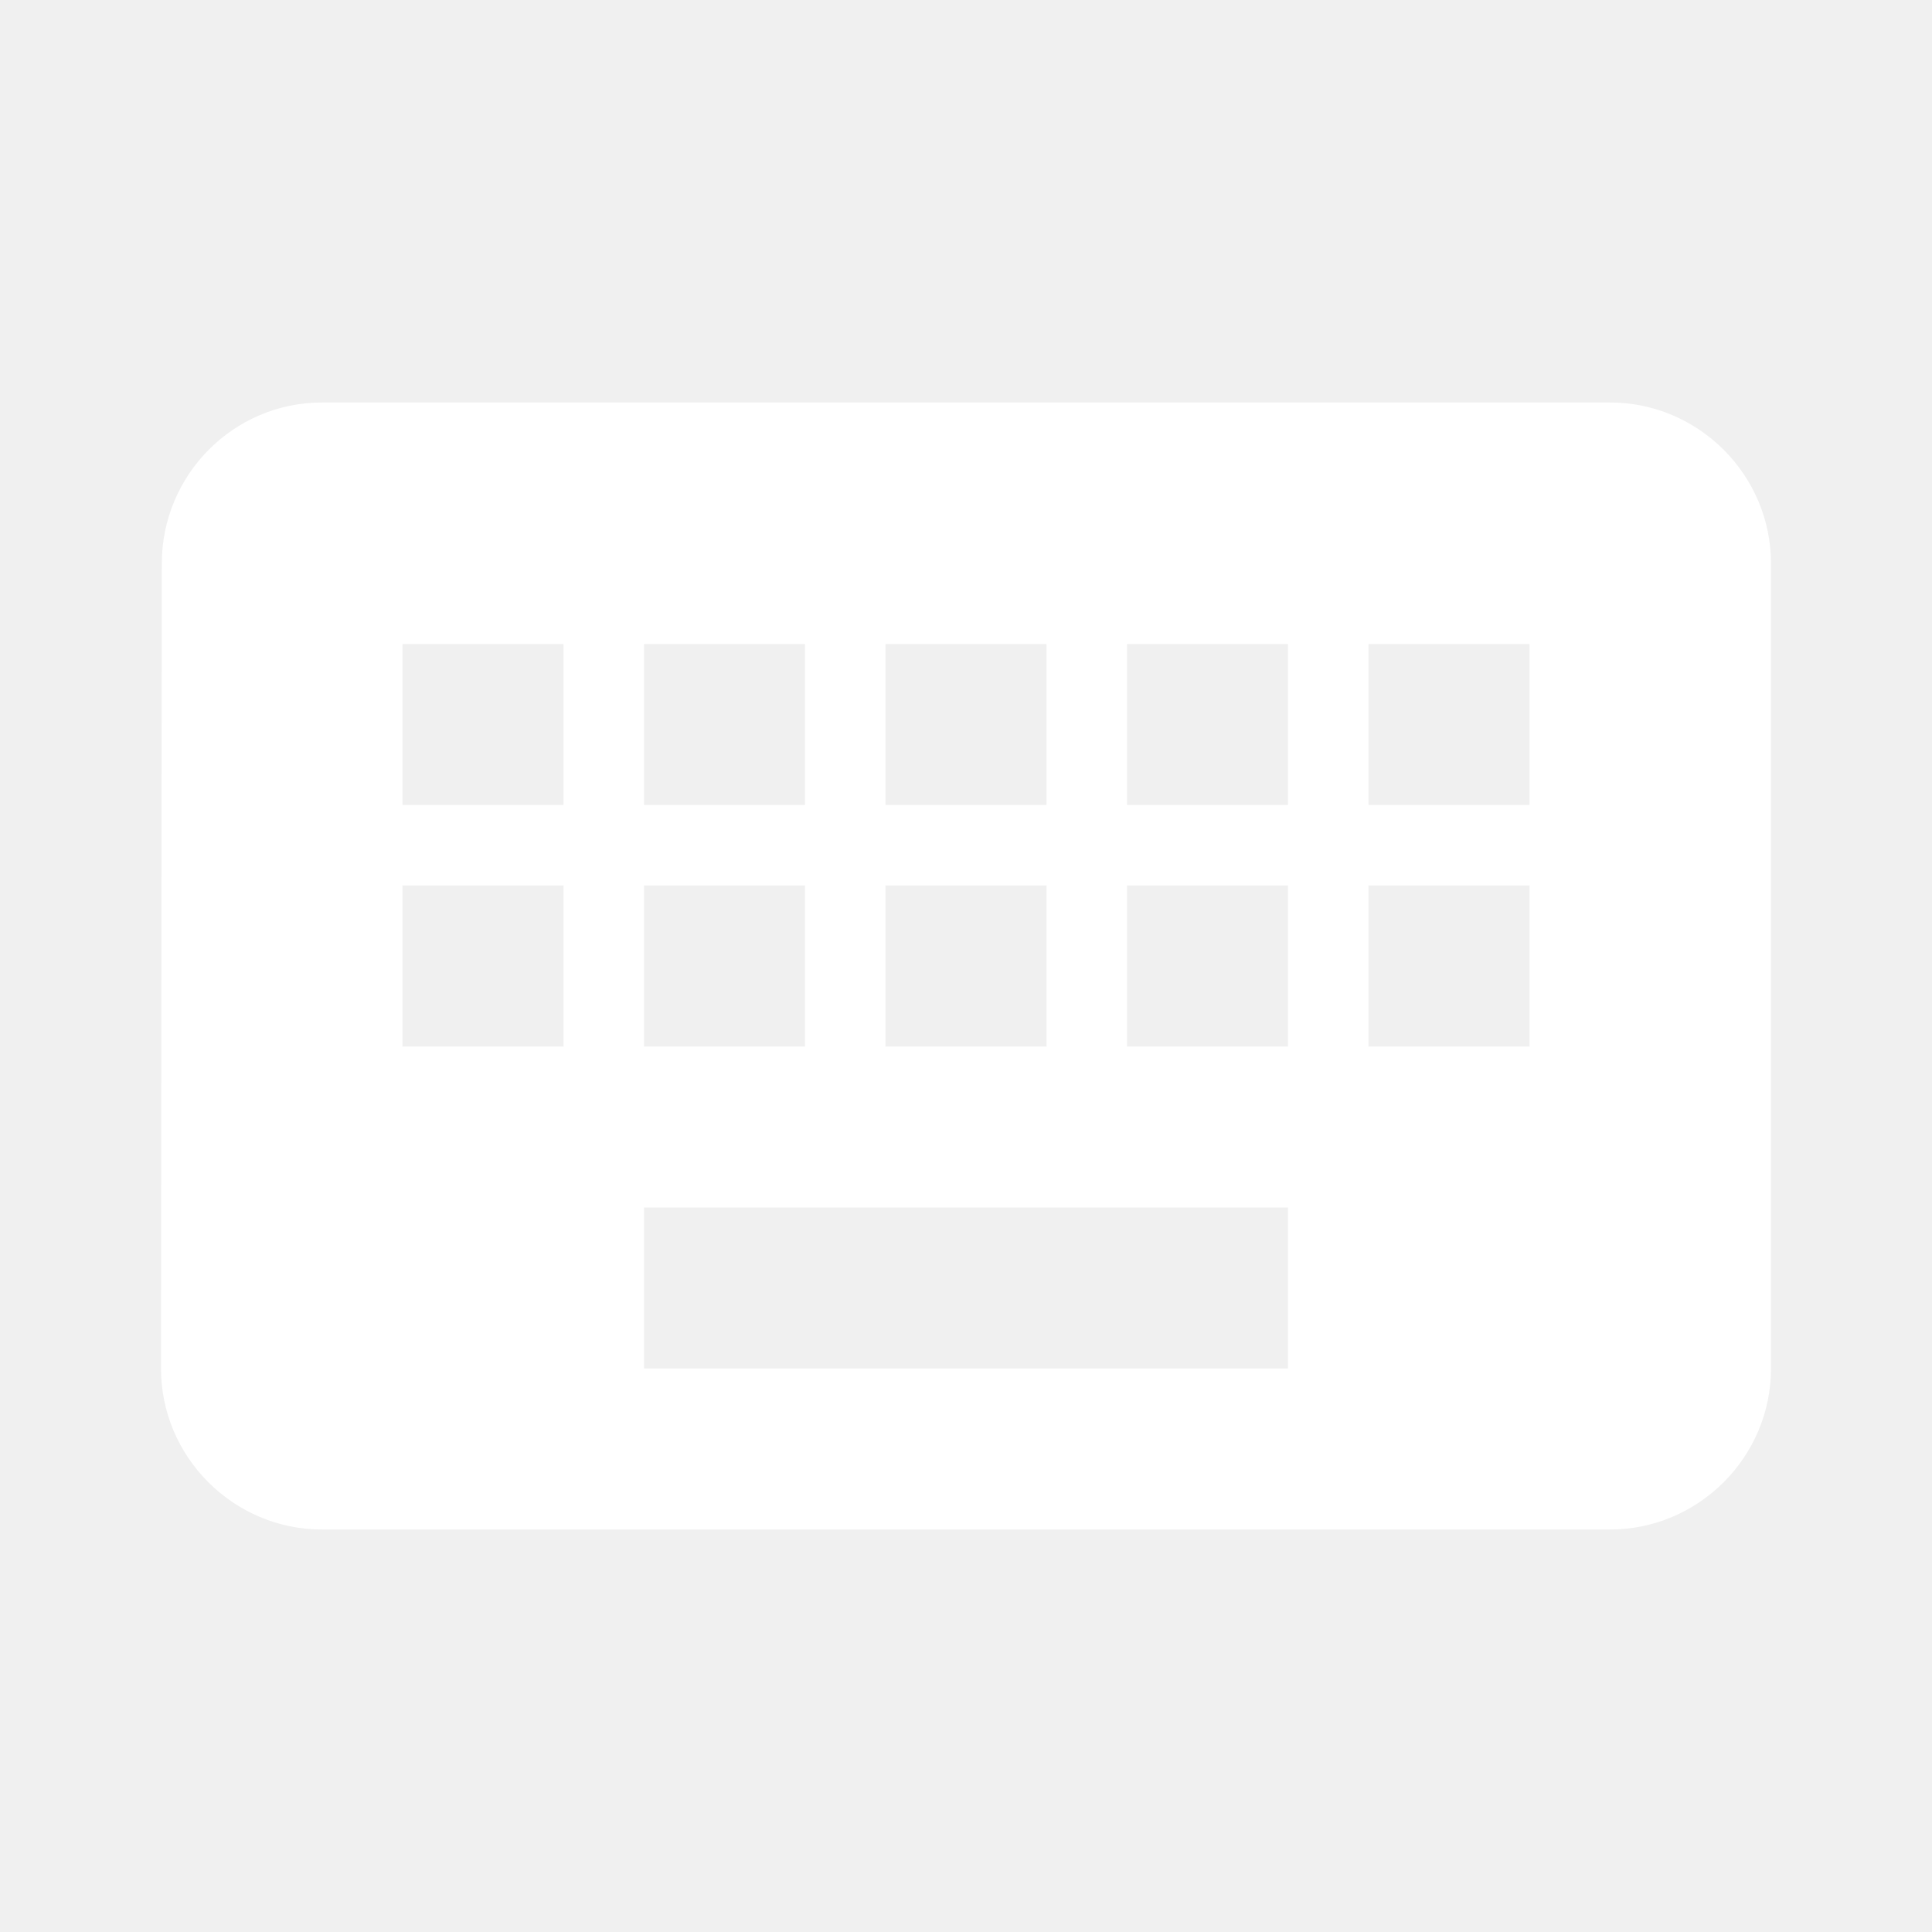
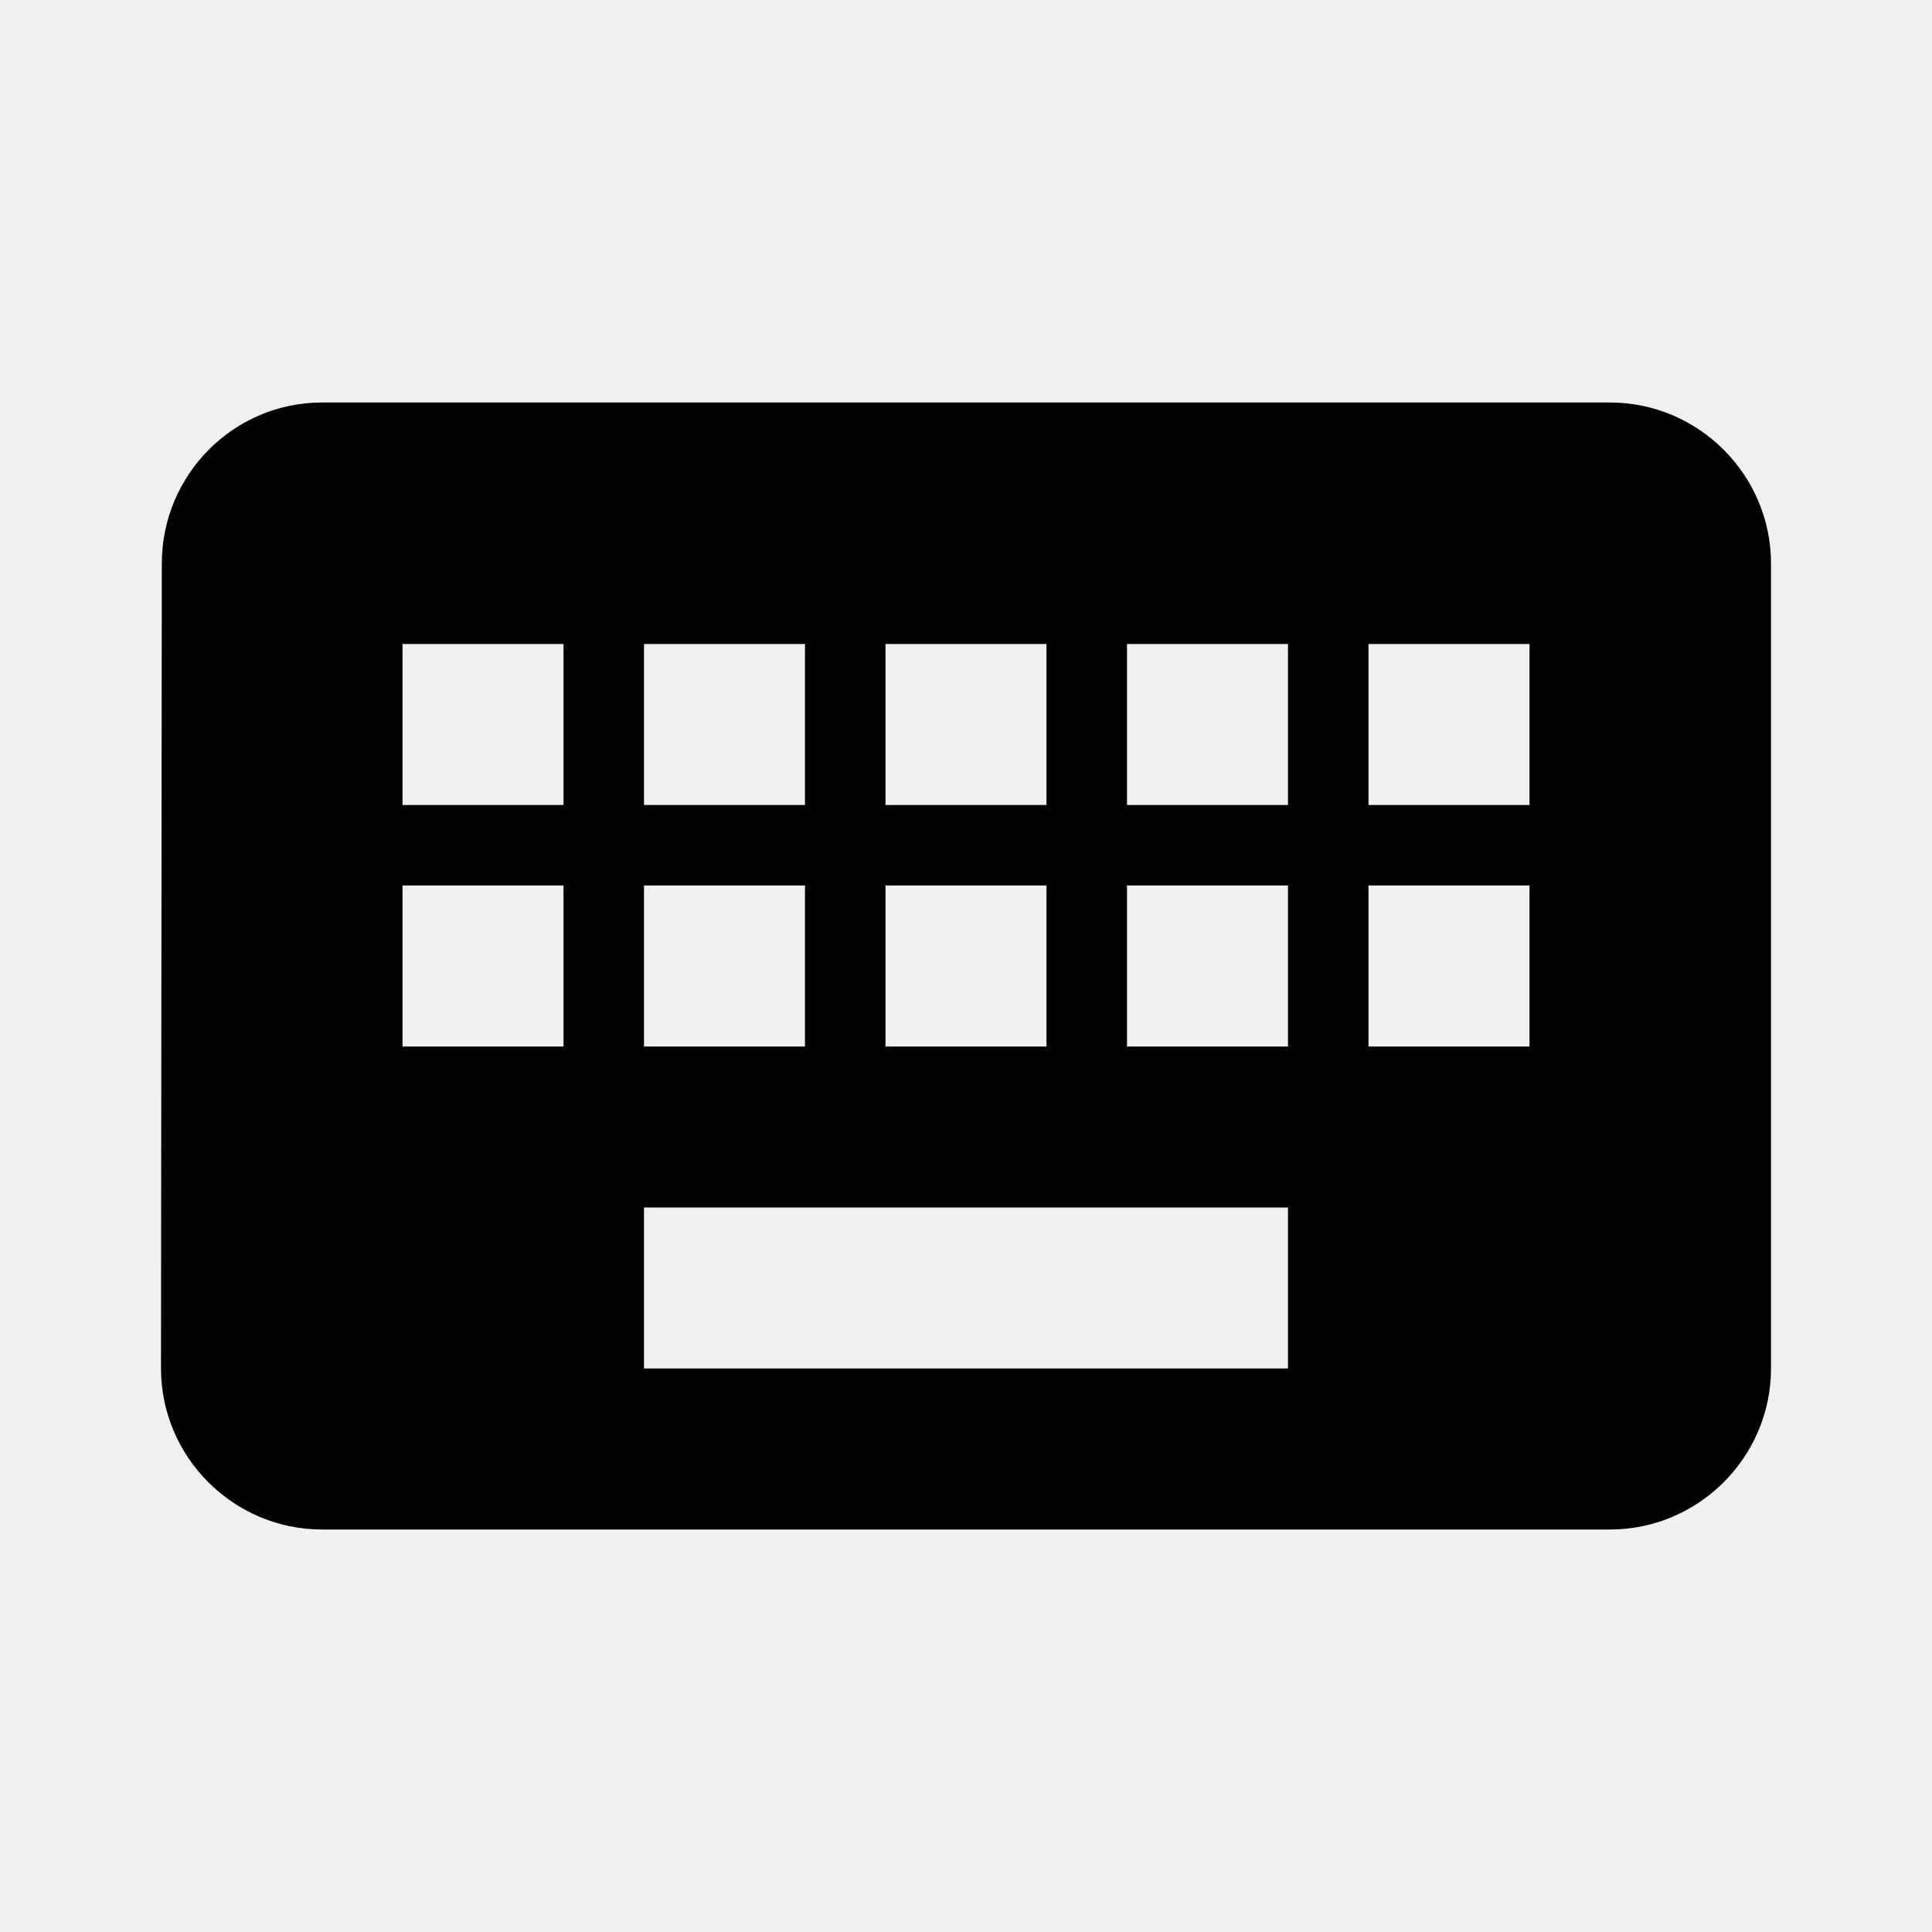
<svg xmlns="http://www.w3.org/2000/svg" height="24px" viewBox="0 0 24 24" width="24px">
-   <path style="fill:white" d="M20 5H4c-1.1 0-1.99.9-1.99 2L2 17c0 1.1.9 2 2 2h16c1.1 0 2-.9 2-2V7c0-1.1-.9-2-2-2zm-9 3h2v2h-2V8zm0 3h2v2h-2v-2zM8 8h2v2H8V8zm0 3h2v2H8v-2zm-1 2H5v-2h2v2zm0-3H5V8h2v2zm9 7H8v-2h8v2zm0-4h-2v-2h2v2zm0-3h-2V8h2v2zm3 3h-2v-2h2v2zm0-3h-2V8h2v2z" />
+   <path style="fill:currentColor" d="M20 5H4c-1.1 0-1.99.9-1.99 2L2 17c0 1.1.9 2 2 2h16c1.1 0 2-.9 2-2V7c0-1.1-.9-2-2-2zm-9 3h2v2h-2V8zm0 3h2v2h-2v-2zM8 8h2v2H8V8zm0 3h2v2H8v-2zm-1 2H5v-2h2v2zm0-3H5V8h2v2zm9 7H8v-2h8v2zm0-4h-2v-2h2v2zm0-3h-2V8h2v2zm3 3h-2v-2h2v2zm0-3h-2V8h2v2z" />
</svg>
